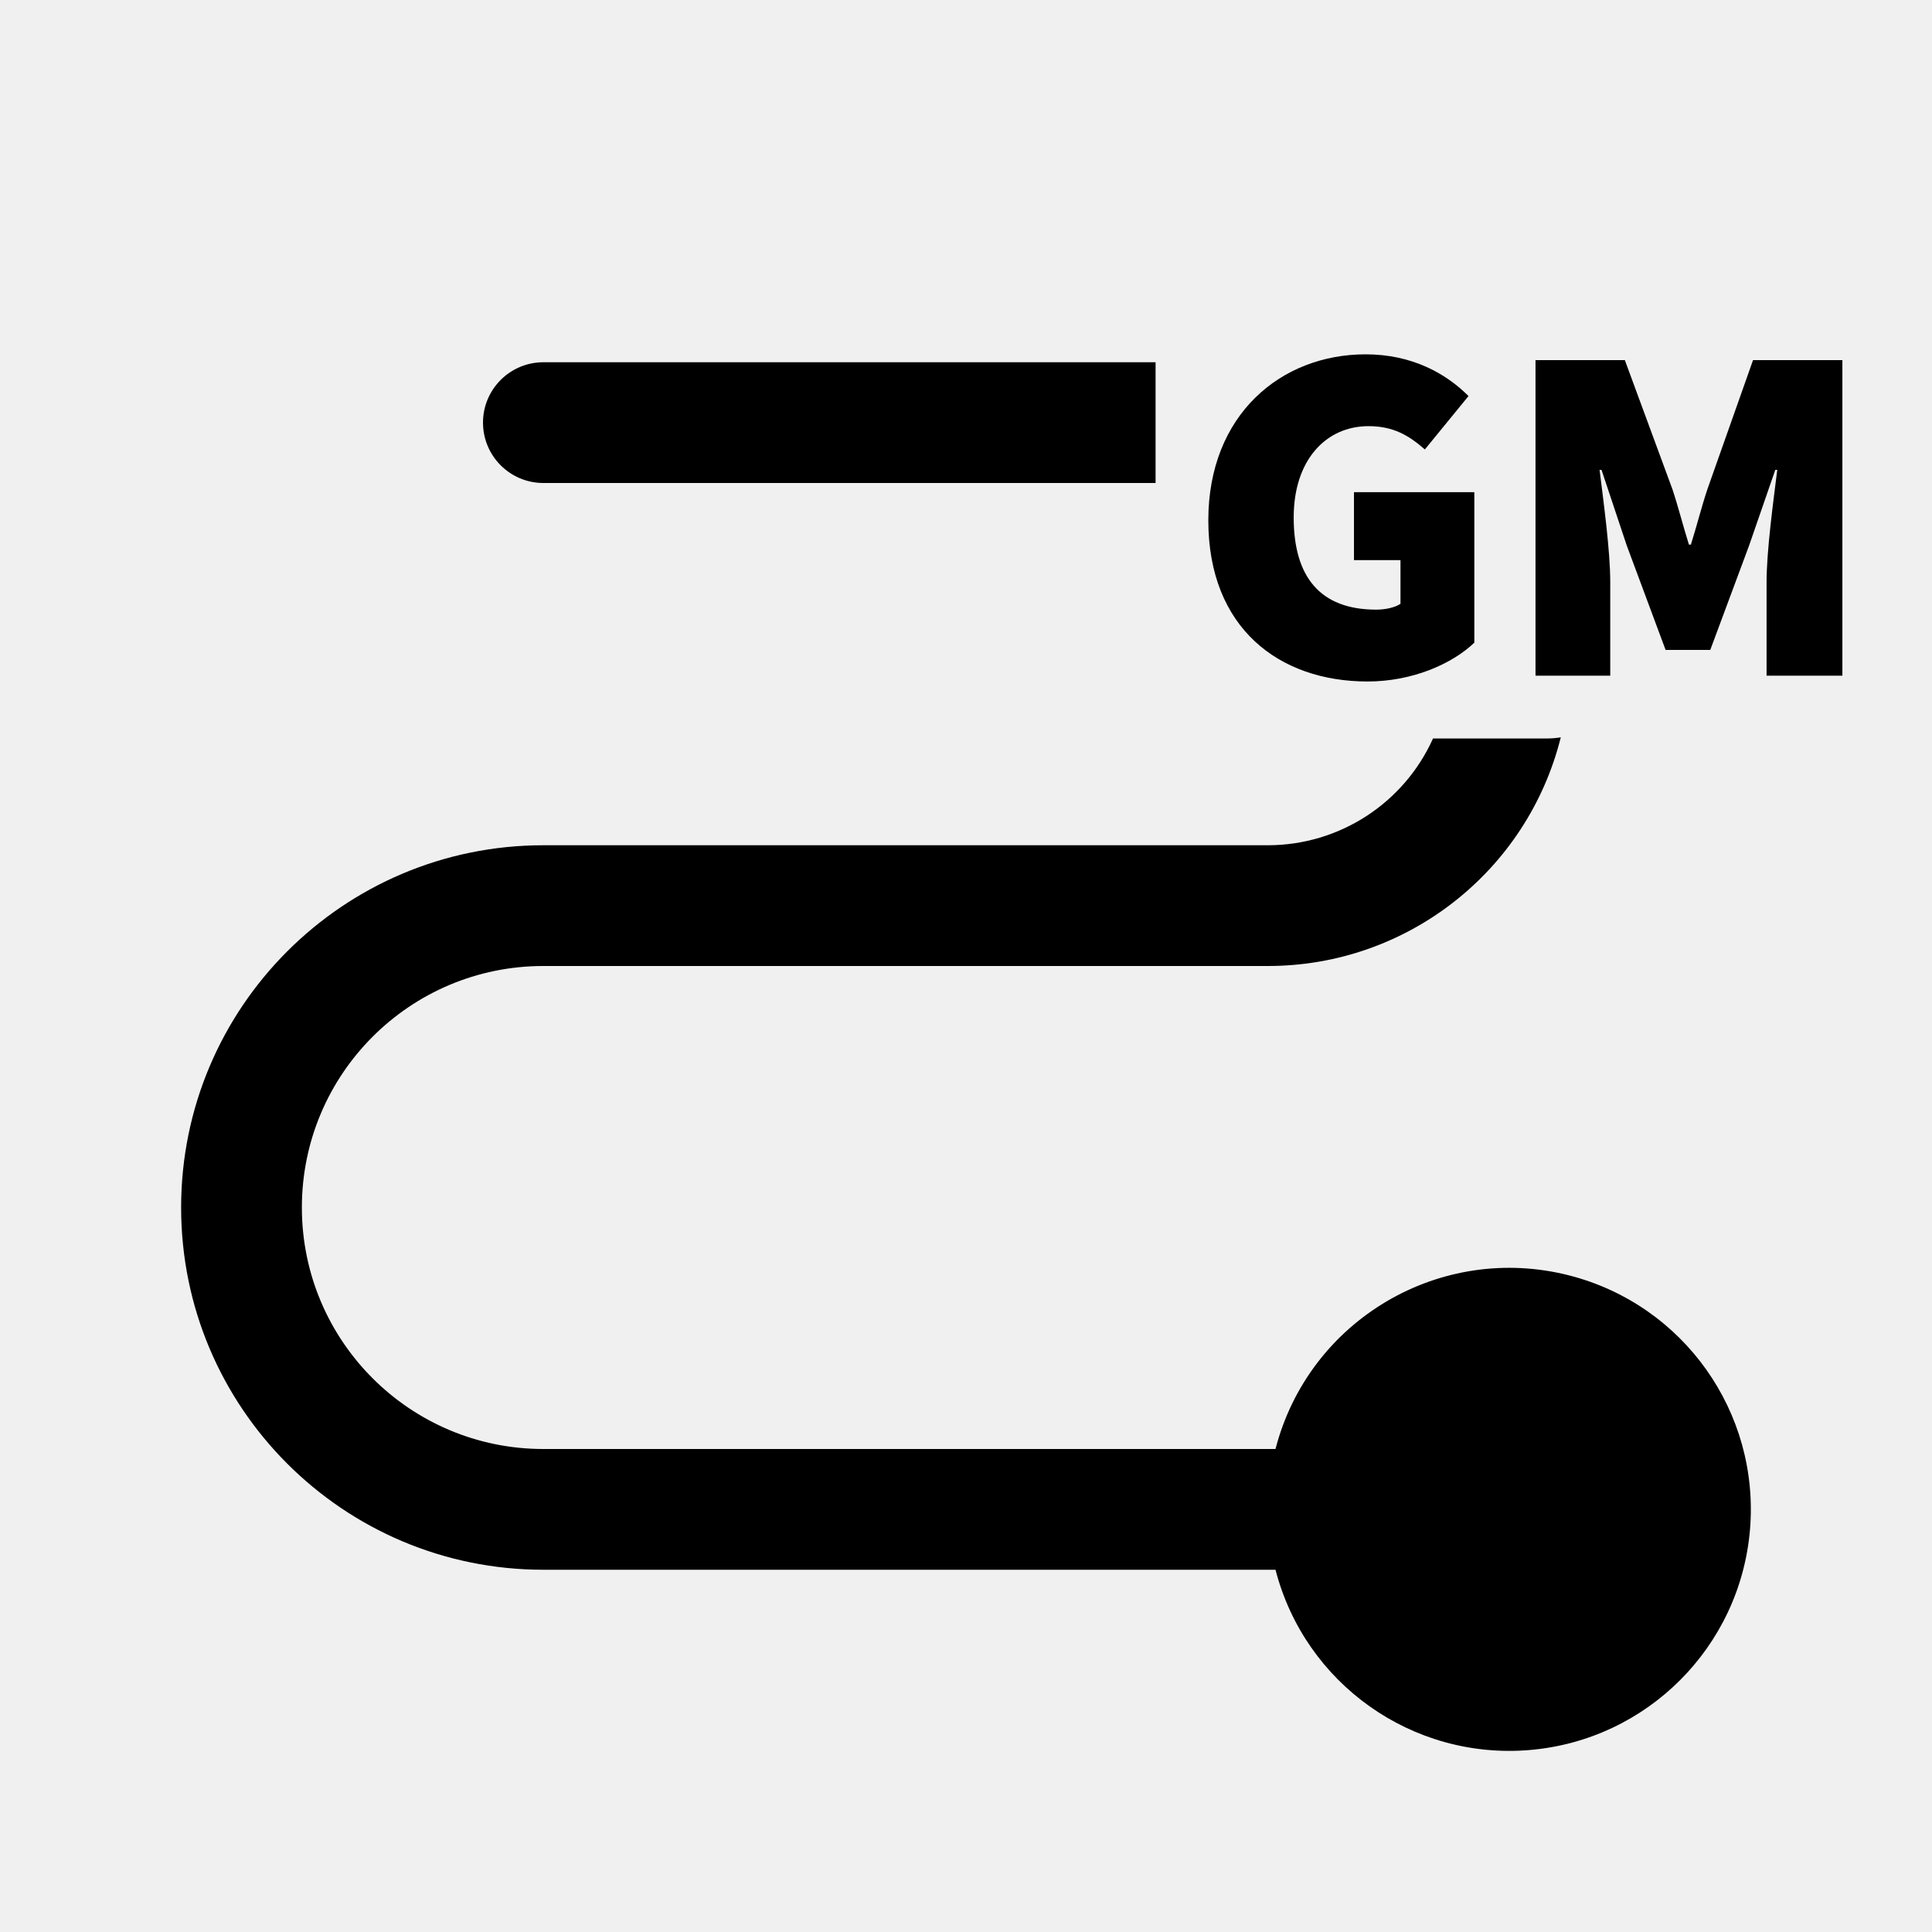
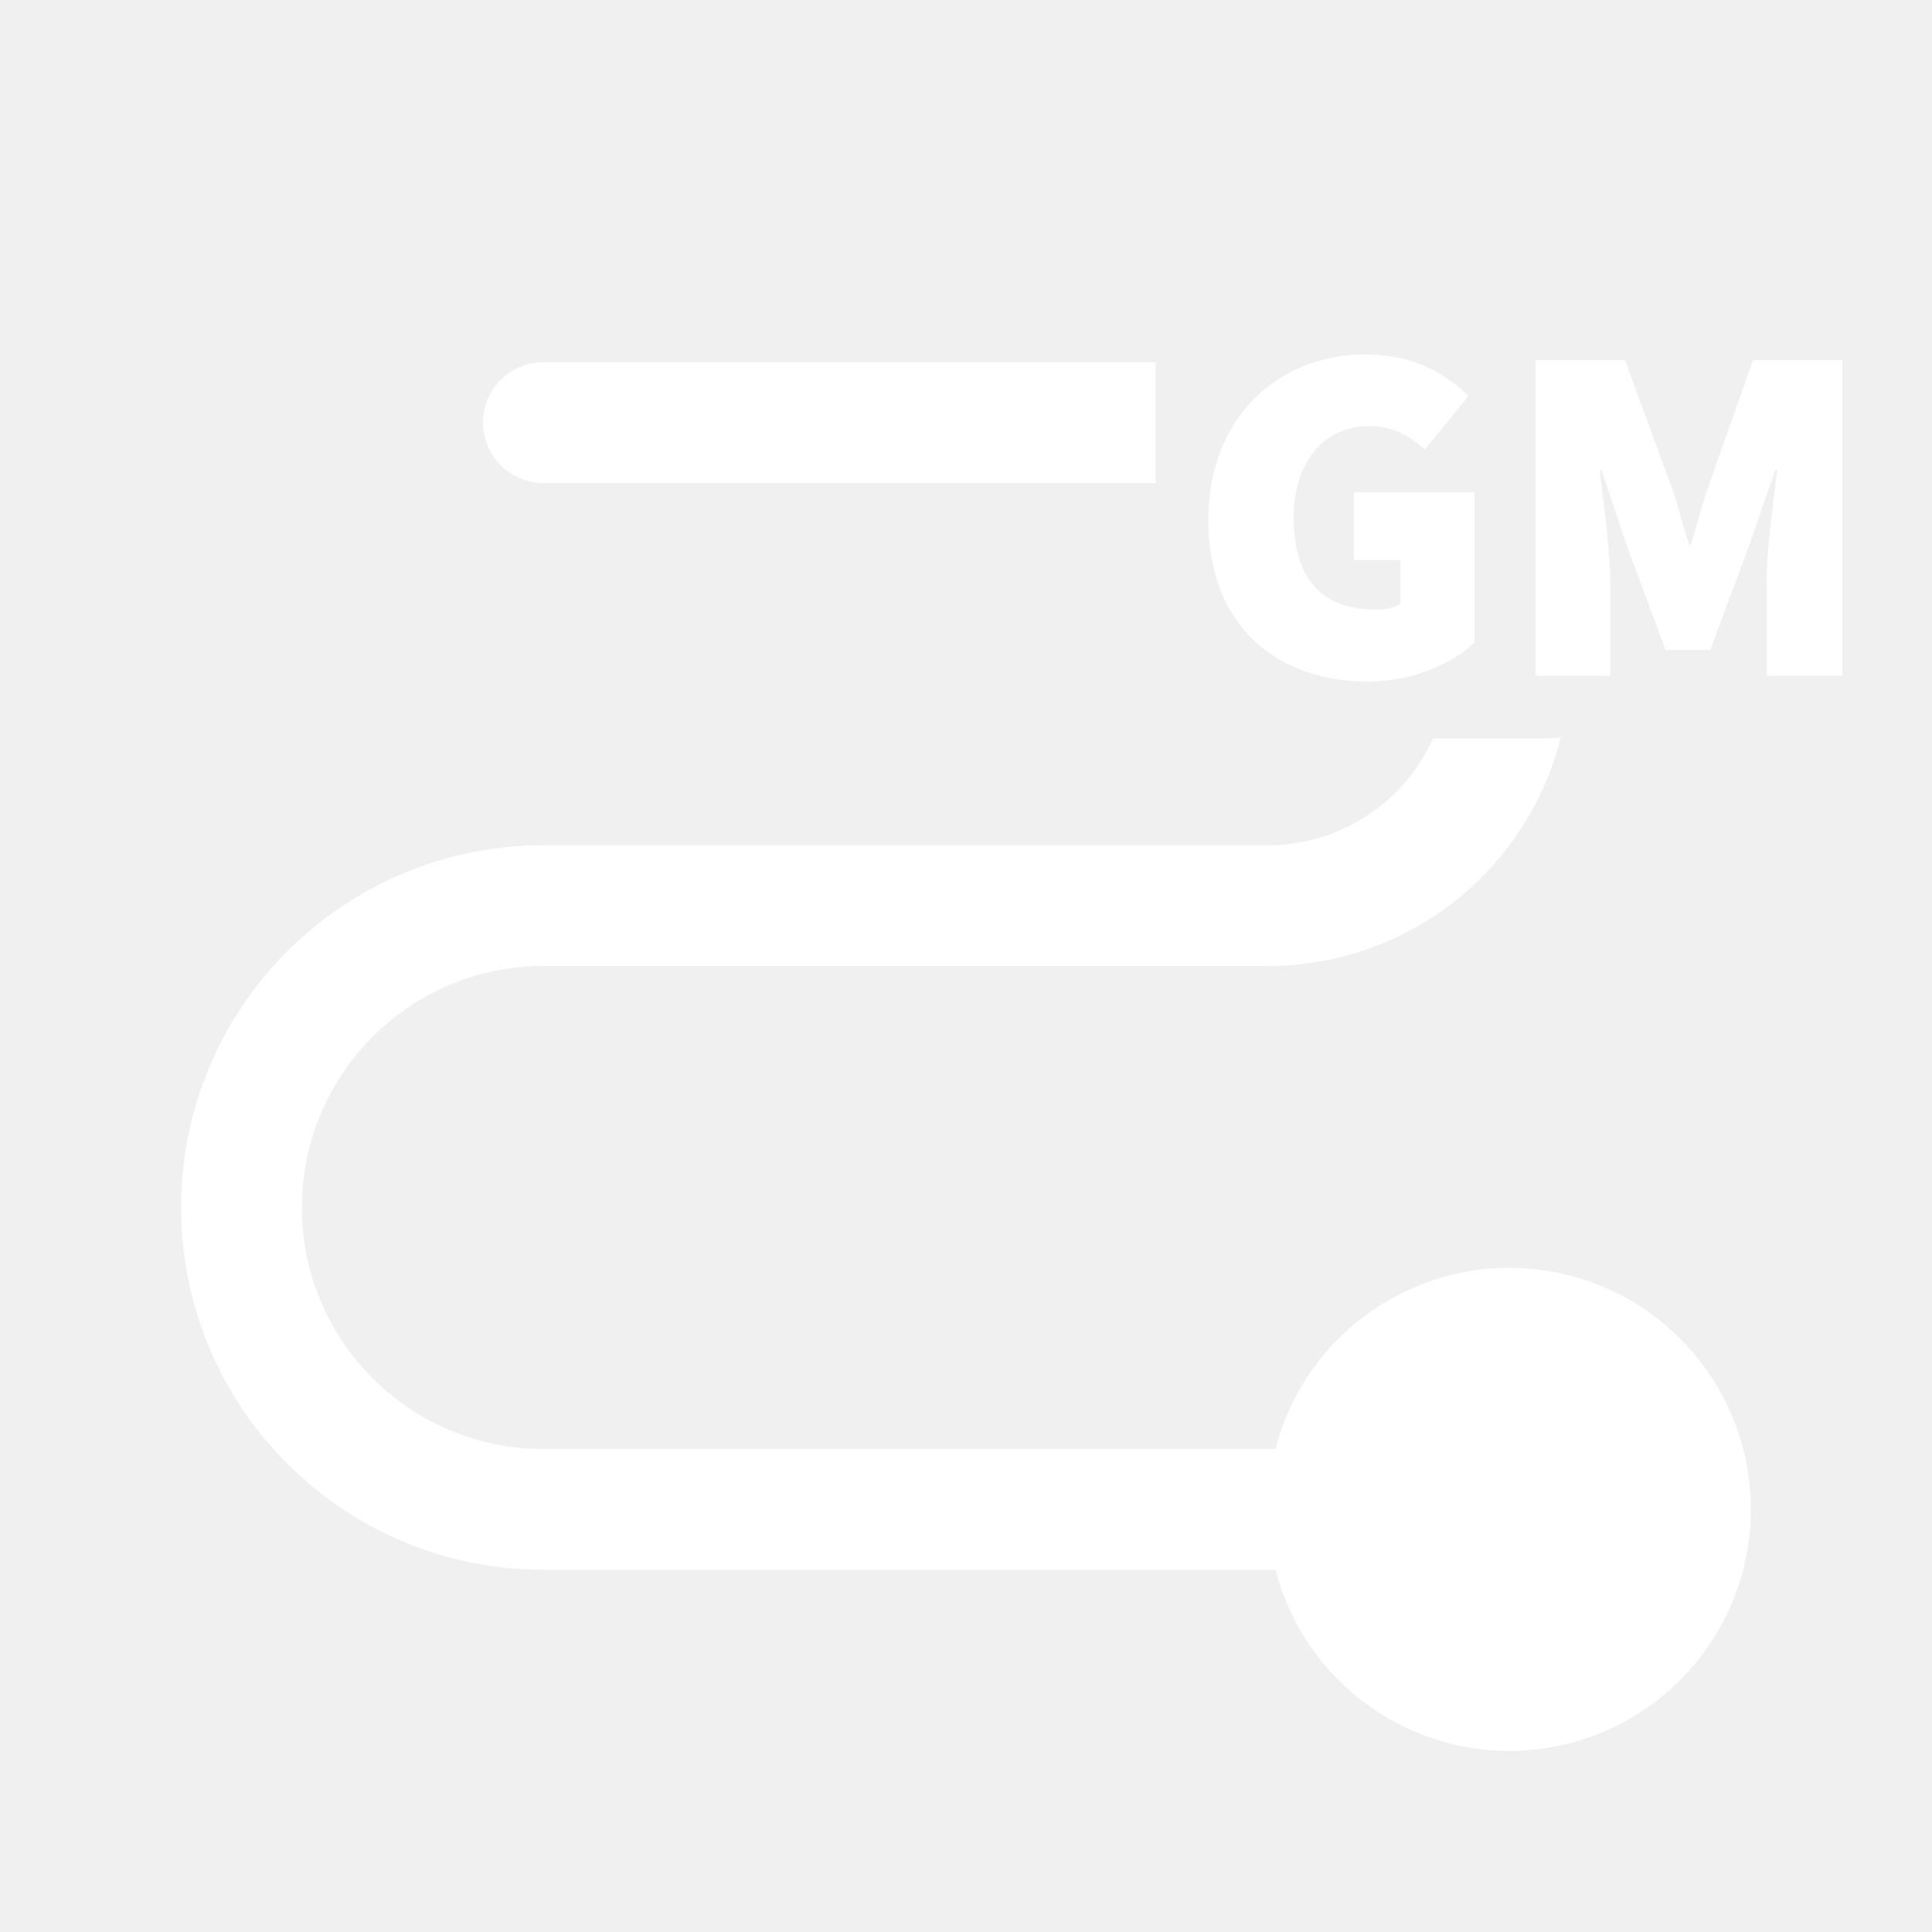
- <svg xmlns="http://www.w3.org/2000/svg" id="Flat" viewBox="0 0 800 800">
-   <path d="M225,200H478.5V150H225a25,25,0,0,0,0,50Z" />
-   <path d="M650,528.18A100,100,0,0,0,528.16,600v0H225a100,100,0,0,1,0-200H525a125,125,0,0,0,121.29-94.69,35.07,35.07,0,0,1-5.79.48H593.38A75,75,0,0,1,525,350H225a150,150,0,0,0,0,300H528.16A100,100,0,1,0,650,528.18Z" />
-   <path d="M500.34,215.46c0-43.82,30.16-68.74,65.13-68.74,19.3,0,33.37,8,42.61,17.28L590,186.11c-6.43-5.63-12.86-9.65-23.31-9.65-17.69,0-31,14.08-31,37.79,0,24.53,10.86,38.19,34.17,38.19,3.62,0,7.64-.8,10.05-2.41V231.94H560.65V203.8h49.84v62.31c-9.24,8.85-25.72,16.08-44.22,16.08C529.69,282.19,500.34,260.08,500.34,215.46Z" />
-   <path d="M635.82,149.13h37l19.7,53.47c2.41,7.23,4.42,15.27,6.83,22.91h.81c2.41-7.64,4.42-15.68,6.83-22.91l18.9-53.47h37V279.78H731.5V241.19c0-13.27,2.81-33.57,4.42-46.63h-.81l-10.85,31.35-16.08,43.22H689.69l-16.08-43.22-10.46-31.35h-.8c1.61,13.06,4.42,33.36,4.42,46.63v38.59H635.82Z" />
+ <svg xmlns="http://www.w3.org/2000/svg" width="20" id="Flat" viewBox="0 0 800 800">
+   <path fill="#FFFFFF" d="M225,200H478.5V150H225a25,25,0,0,0,0,50Z" />
+   <path fill="#FFFFFF" d="M650,528.18A100,100,0,0,0,528.16,600v0H225a100,100,0,0,1,0-200H525a125,125,0,0,0,121.29-94.69,35.07,35.07,0,0,1-5.79.48H593.38A75,75,0,0,1,525,350H225a150,150,0,0,0,0,300H528.16A100,100,0,1,0,650,528.18Z" />
+   <path fill="#FFFFFF" d="M500.34,215.46c0-43.82,30.16-68.74,65.13-68.74,19.3,0,33.37,8,42.61,17.28L590,186.11c-6.43-5.63-12.86-9.65-23.31-9.65-17.69,0-31,14.08-31,37.79,0,24.53,10.86,38.19,34.17,38.19,3.62,0,7.64-.8,10.05-2.41V231.94H560.65V203.8h49.84v62.31c-9.24,8.85-25.72,16.08-44.22,16.08C529.69,282.19,500.34,260.08,500.34,215.46Z" />
+   <path fill="#FFFFFF" d="M635.82,149.13h37l19.7,53.47c2.41,7.23,4.42,15.27,6.83,22.91h.81c2.41-7.64,4.42-15.68,6.83-22.91l18.9-53.47h37V279.78H731.5V241.19c0-13.27,2.81-33.57,4.42-46.63h-.81l-10.85,31.35-16.08,43.22H689.69l-16.08-43.22-10.46-31.35h-.8c1.61,13.06,4.42,33.36,4.42,46.63v38.59H635.82Z" />
</svg>
